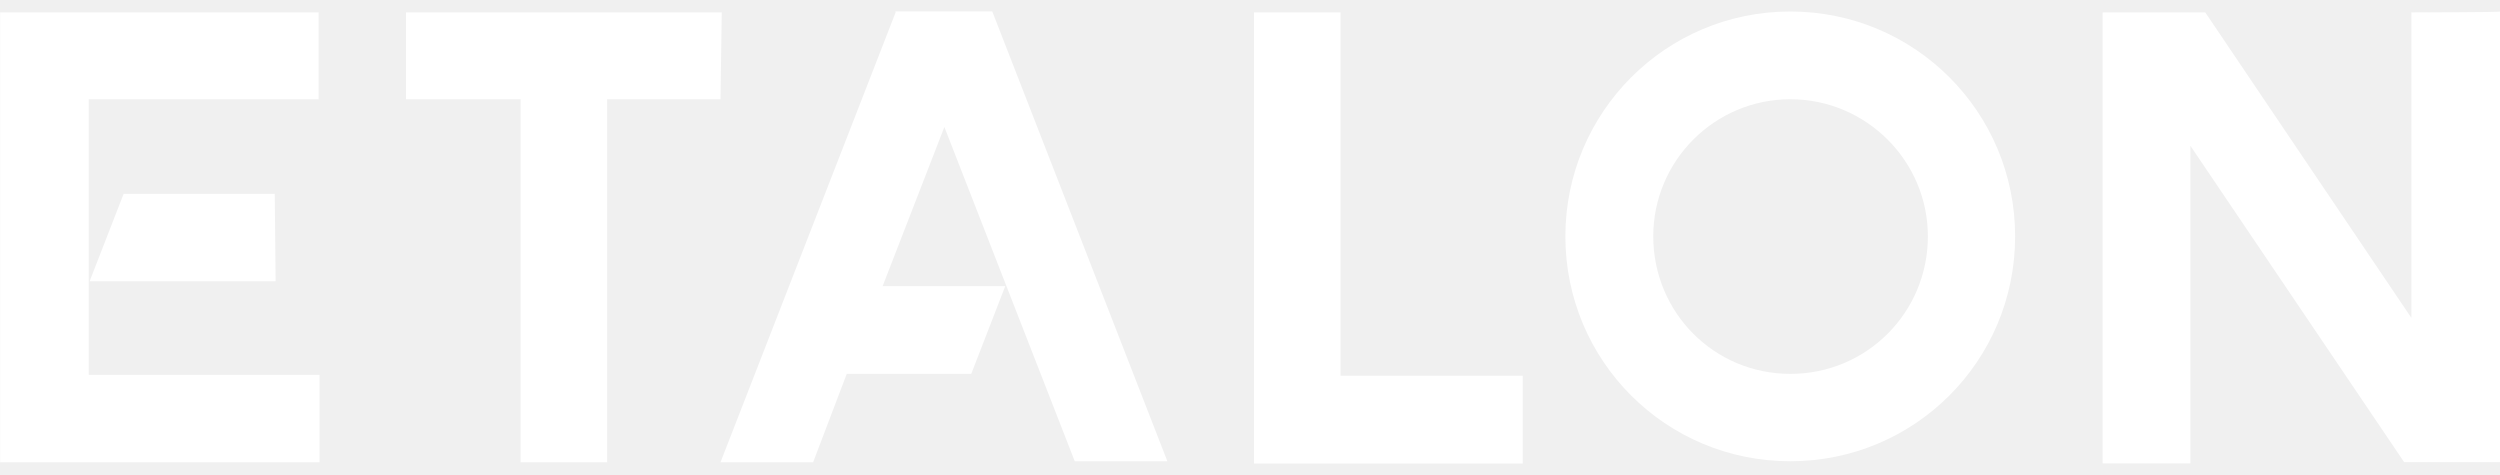
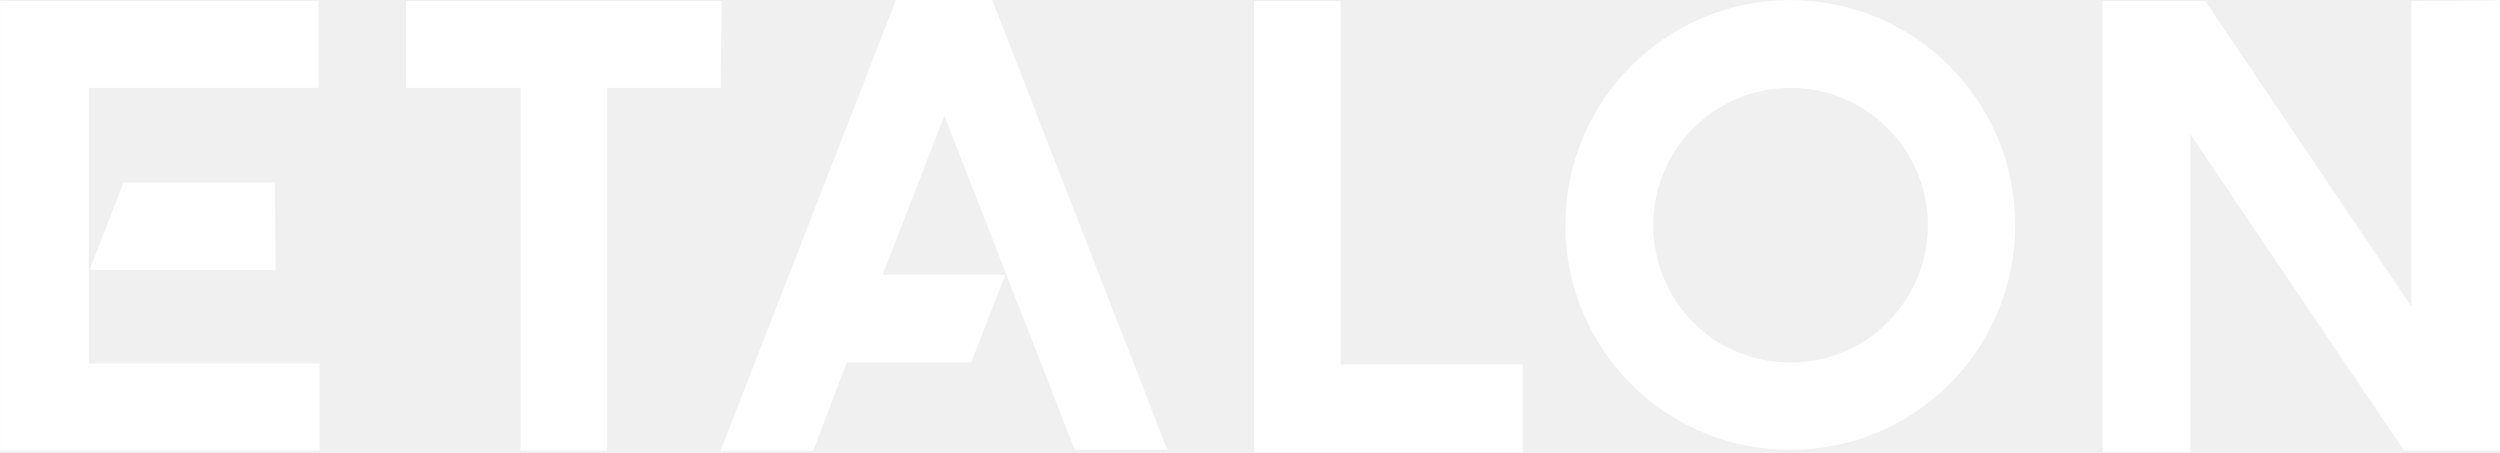
- <svg xmlns="http://www.w3.org/2000/svg" viewBox="50 81 200 38" role="img" aria-label="Etalon">
-   <path fill="#ffffff" d="M250,117.98v-36.06c0,.07-7.09.07-7.09.07v24.44l-16.49-24.44h-8.21v36.08h7.02v-25.41l17.1,25.31h7.66ZM121.65,81.99l-14.01,35.99h7.41l2.69-7.07h9.96l2.72-7.02h-9.81l4.94-12.73,10.43,26.74h7.41l-14.01-35.99h-7.74v.07ZM57.17,103.5h14.88l-.07-6.99h-12.09l-2.72,6.99ZM175.23,99.91c0,9.96,8.03,17.99,17.99,17.99s17.99-8.03,17.99-17.99-8.03-17.99-17.99-17.99-17.99,8.06-17.99,17.99ZM204.23,99.91c0,6.06-4.87,11-11,11s-10.97-4.94-10.97-11,4.92-10.97,10.97-10.97,11,4.92,11,10.97ZM150.32,118.08h21.5v-7.02h-14.58v-29.07h-6.92v36.08ZM82.48,88.94h9.17v29.04h6.92v-29.04h9.07l.1-6.95h-25.26v6.95ZM50,117.98h25.56v-6.99h-18.46v-22.05h18.39v-6.95h-25.48v35.99Z" />
+ <svg xmlns="http://www.w3.org/2000/svg" viewBox="50 81.91 200 36.17" role="img" width="200" height="36.17">
+   <path fill="#FFFFFF" d="M250,117.98v-36.06c0,.07-7.09.07-7.09.07v24.44l-16.49-24.44h-8.21v36.08h7.02v-25.41l17.1,25.31h7.66ZM121.65,81.99l-14.01,35.99h7.41l2.69-7.07h9.96l2.72-7.02h-9.81l4.94-12.73,10.43,26.74h7.41l-14.01-35.99h-7.74v.07ZM57.17,103.5h14.88l-.07-6.99h-12.09l-2.72,6.99ZM175.23,99.91c0,9.96,8.03,17.99,17.99,17.99s17.99-8.03,17.99-17.99-8.03-17.99-17.99-17.99-17.99,8.06-17.99,17.99ZM204.23,99.91c0,6.06-4.87,11-11,11s-10.97-4.94-10.97-11,4.92-10.97,10.97-10.97,11,4.92,11,10.97ZM150.32,118.08h21.5v-7.02h-14.58v-29.07h-6.92v36.08ZM82.48,88.94h9.17v29.04h6.92v-29.04h9.07l.1-6.95h-25.26v6.95ZM50,117.98h25.56v-6.99h-18.46v-22.05h18.39v-6.95h-25.48v35.99Z" />
</svg>
